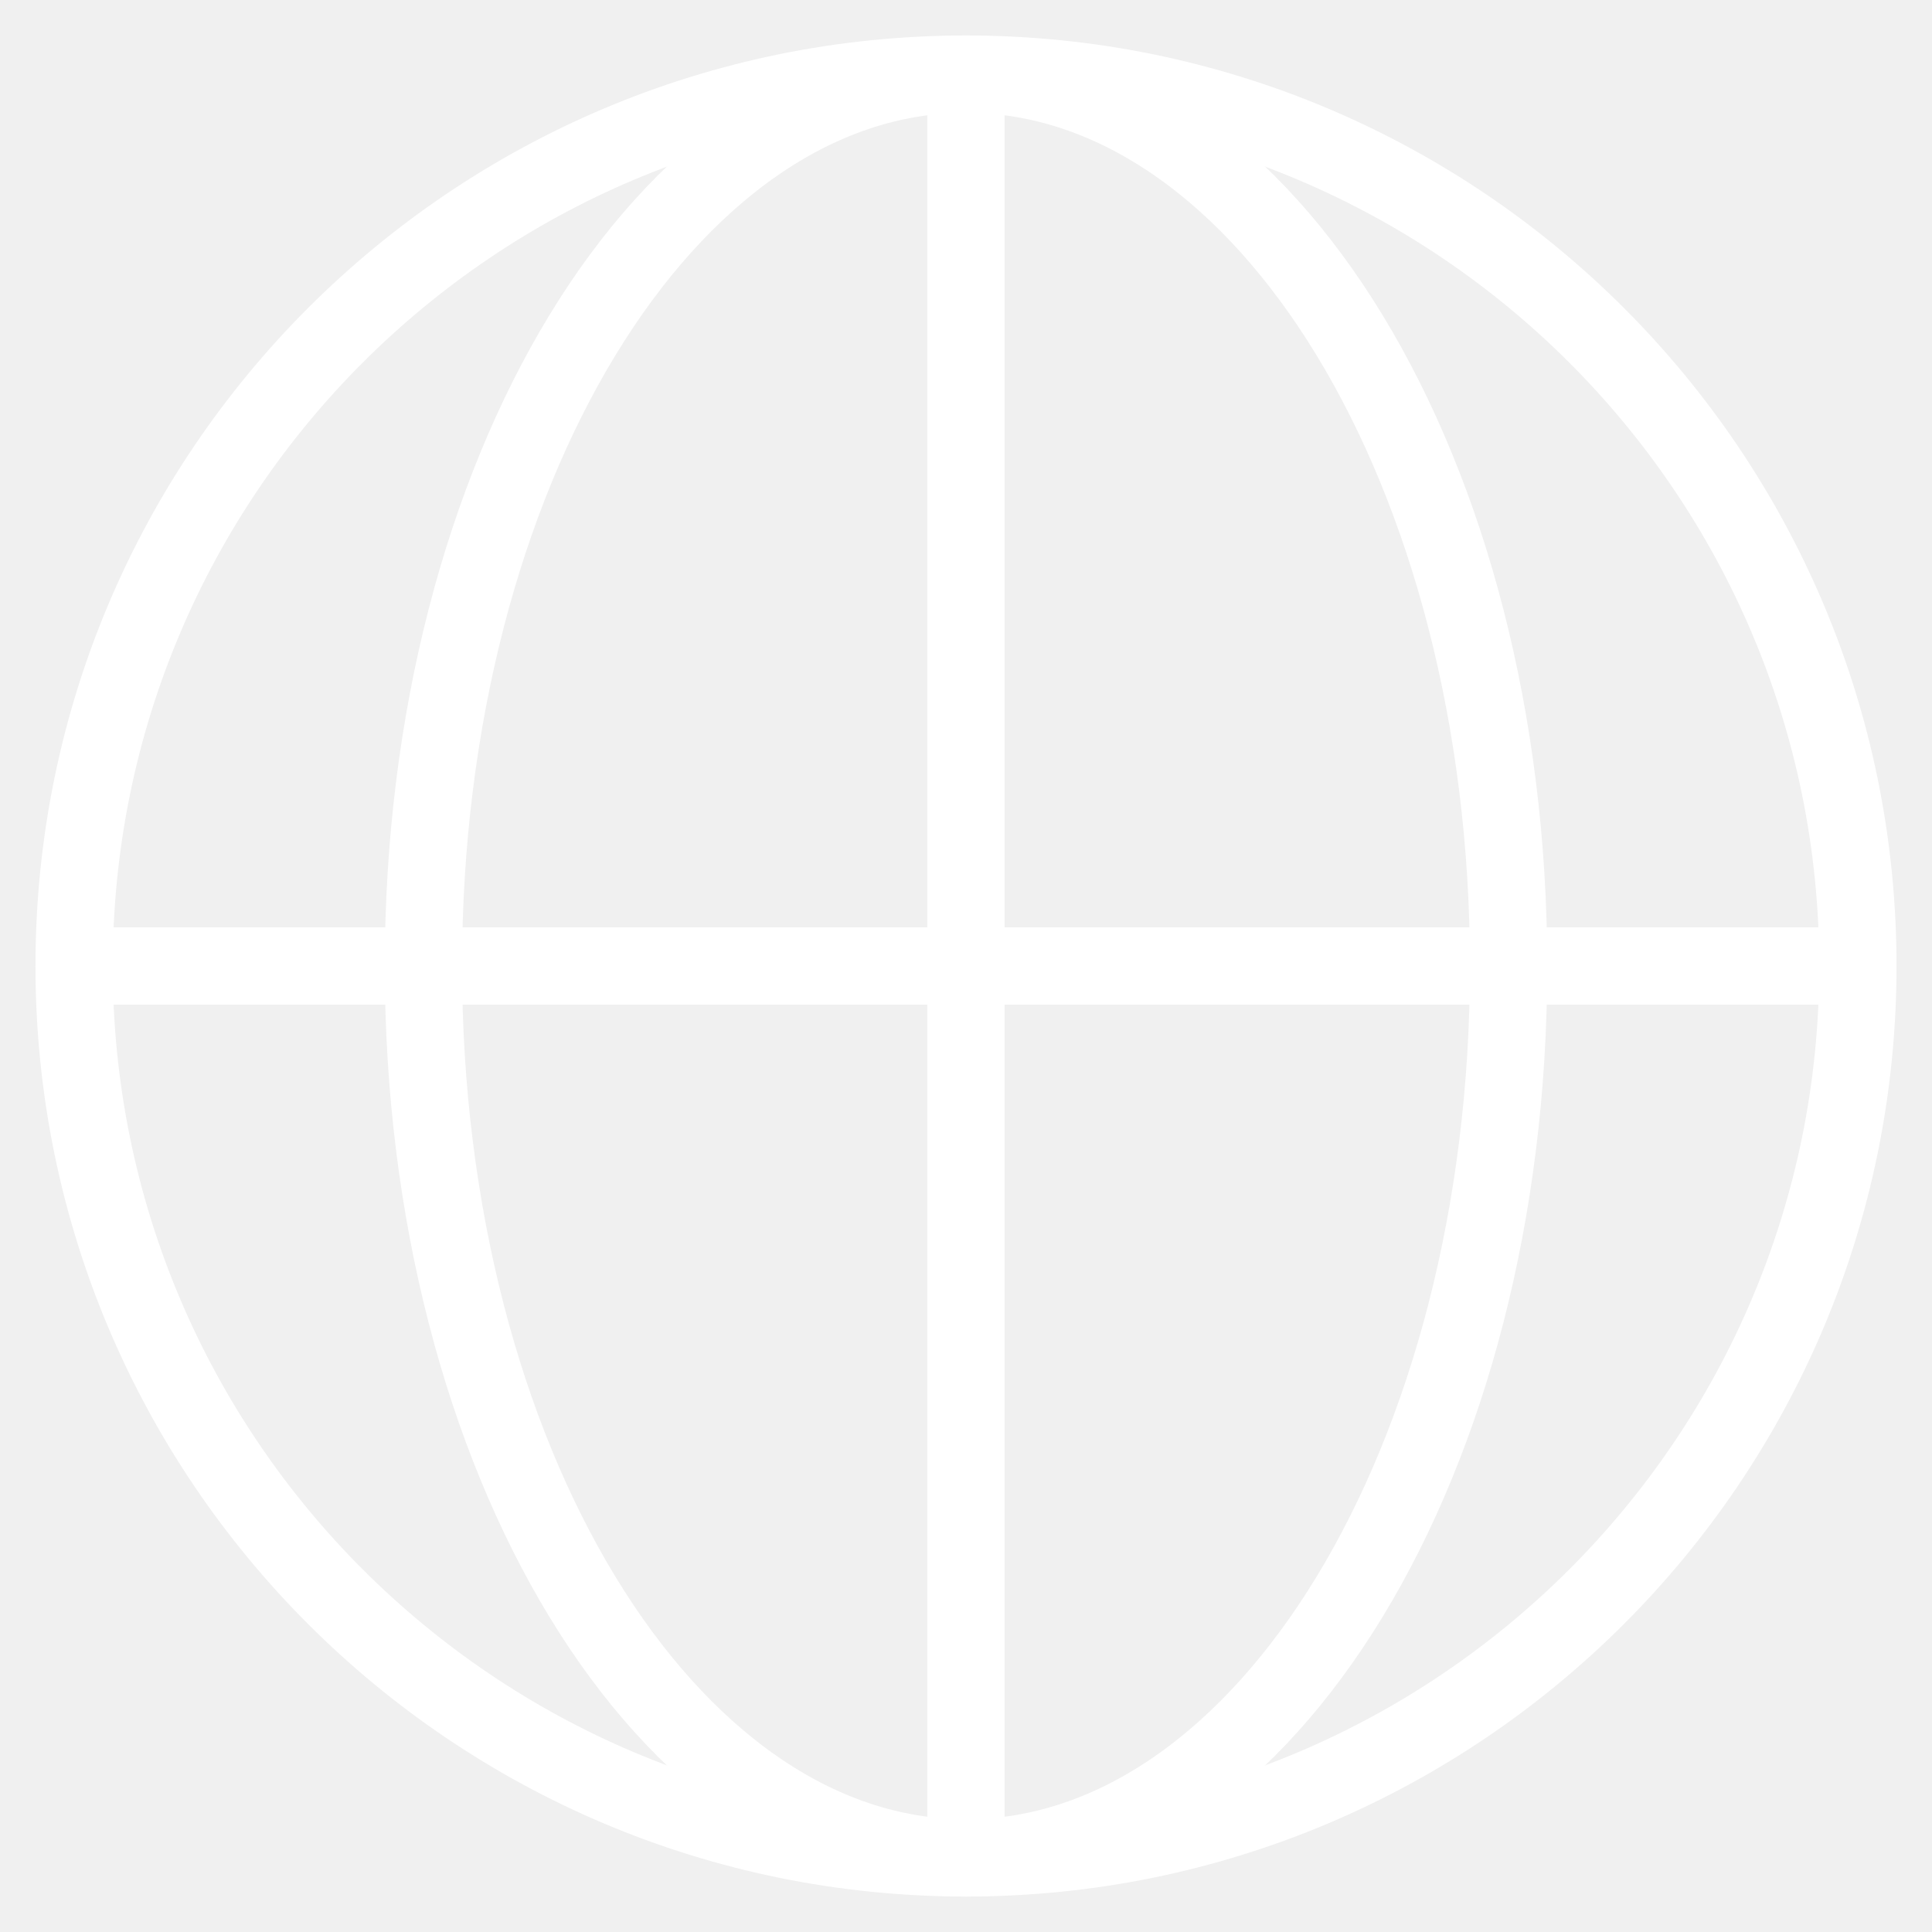
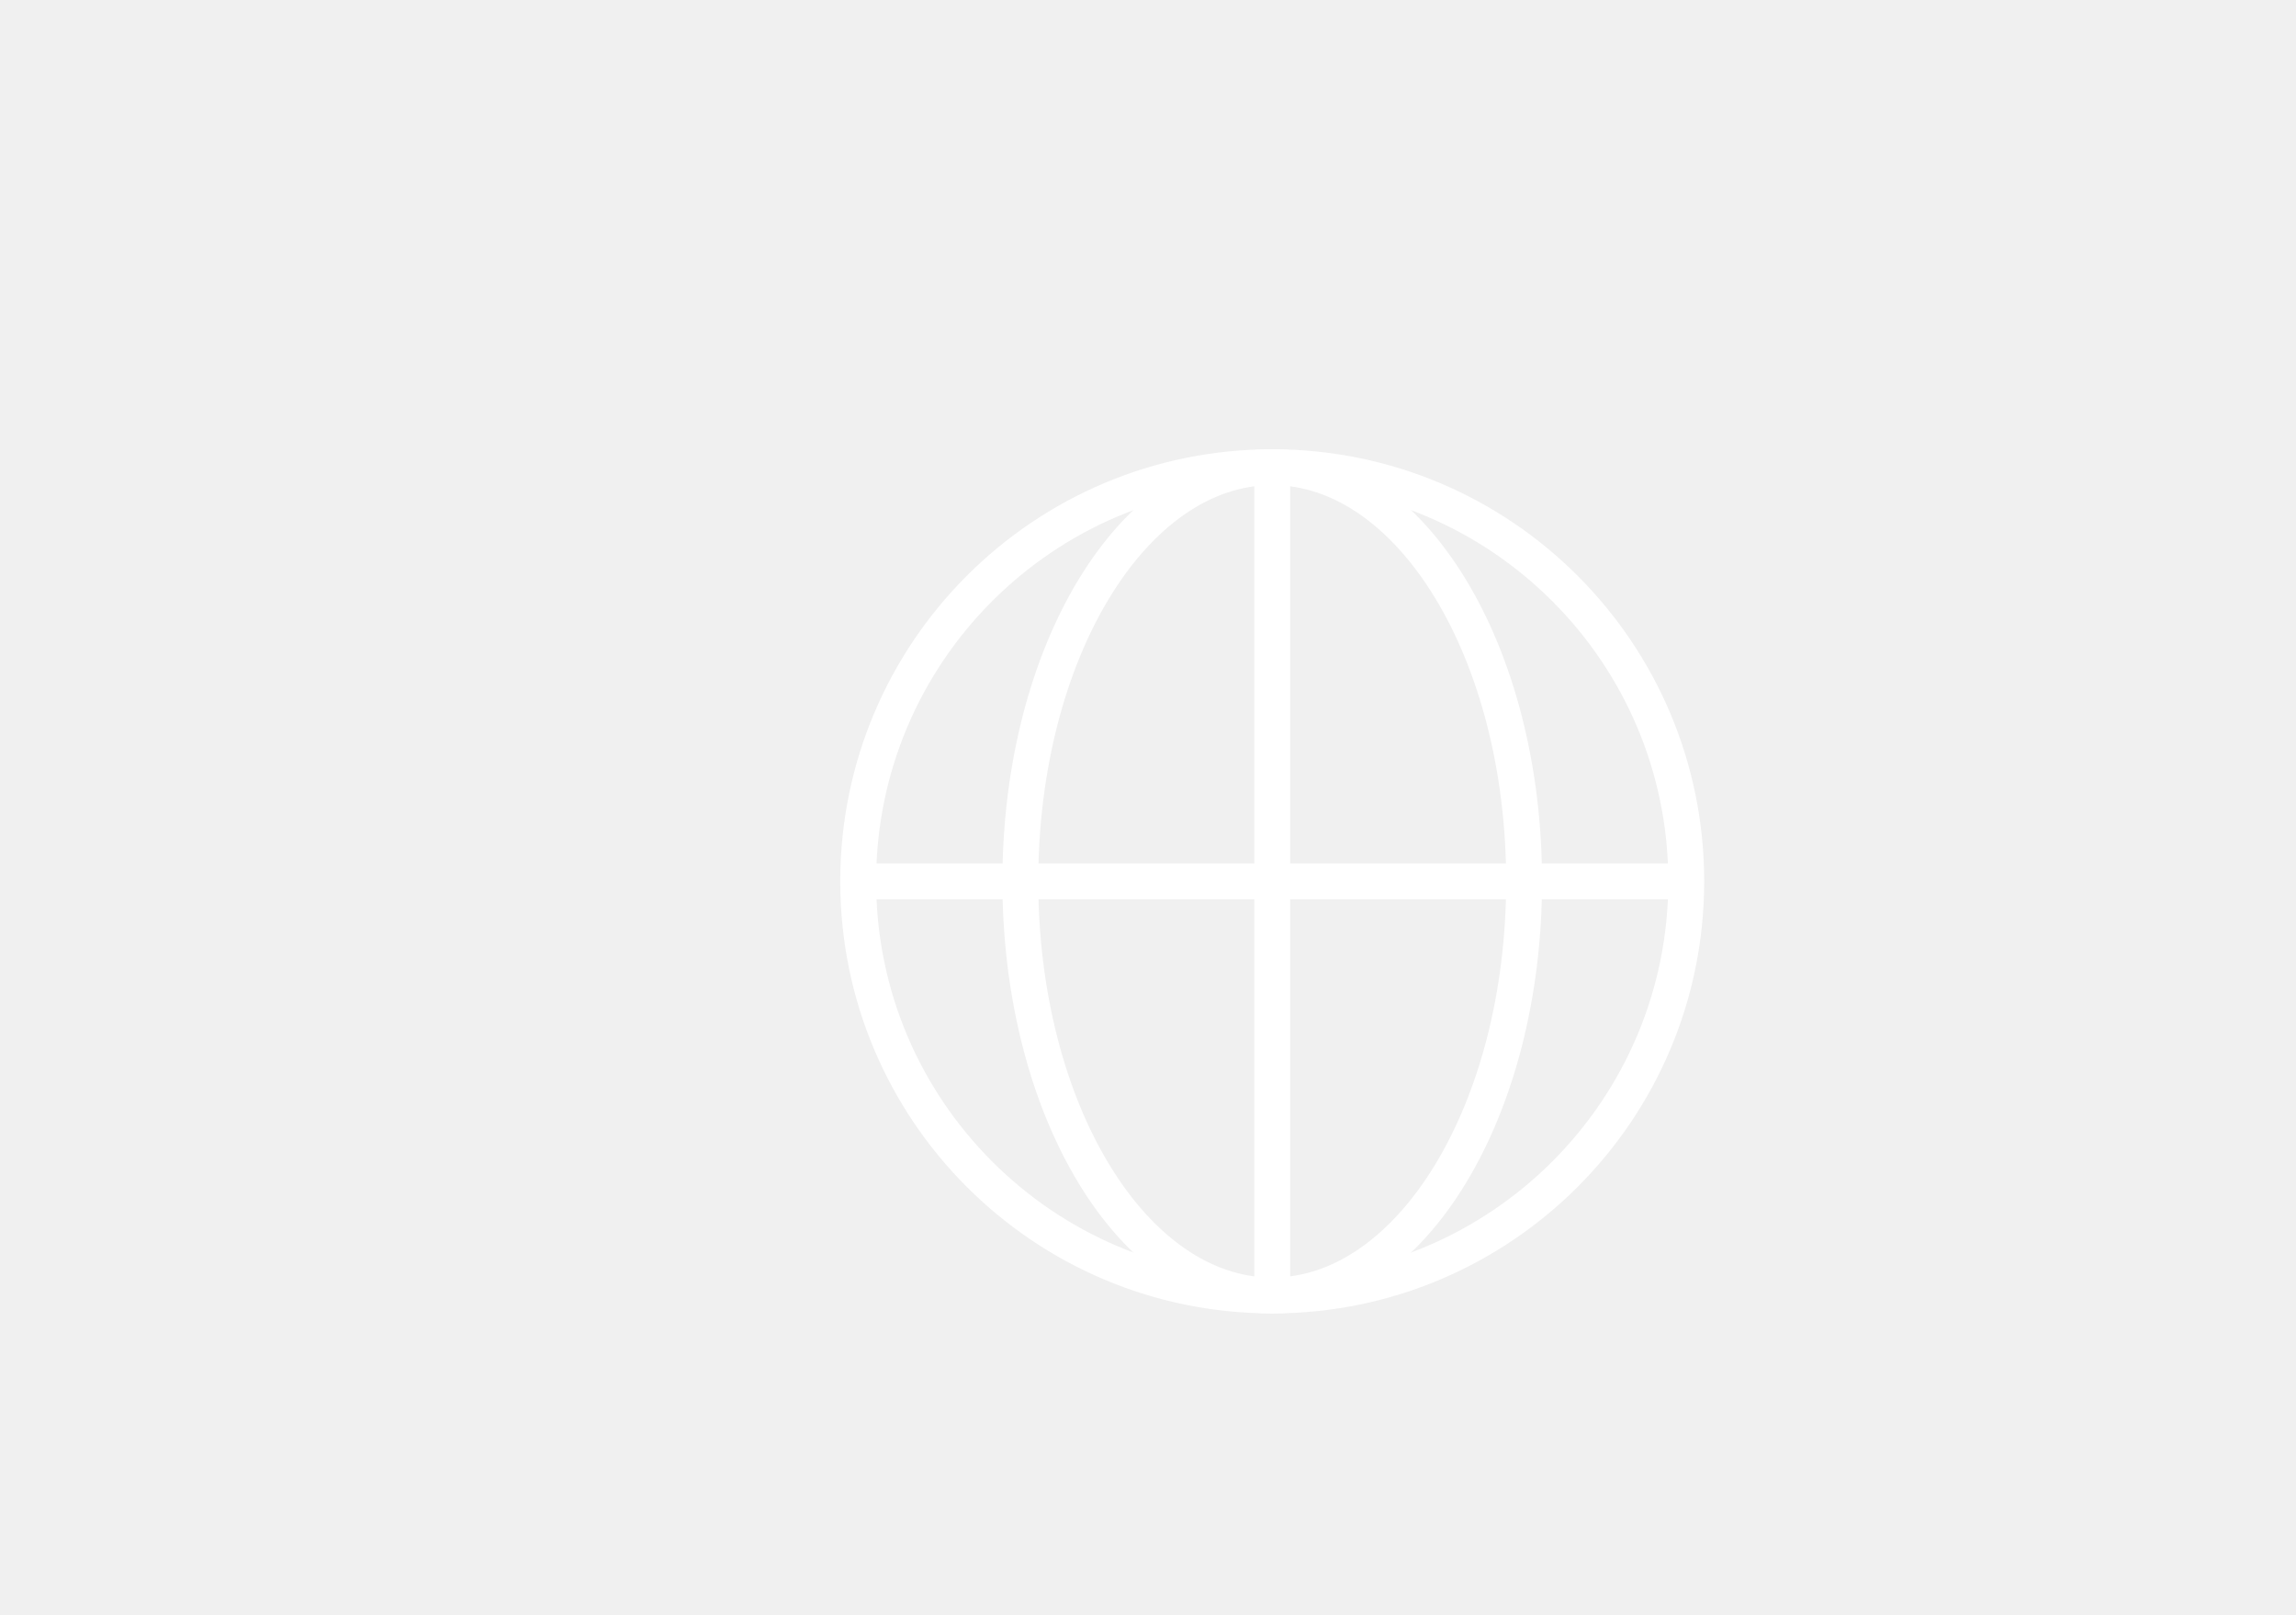
- <svg xmlns="http://www.w3.org/2000/svg" width="25" height="25" id="svg3873" version="1.1">
-   <defs id="defs3875" />
-   <g id="layer1" transform="translate(-93.91654,-110.584)">
-     <circle style="fill:none;stroke:#ffffff;stroke-width:1;stroke-miterlimit:4;stroke-dasharray:none" transform="translate(27.71253,-653.4039)" cx="78.704" cy="776.488" r="11.541" id="circle3675" />
-     <line style="fill:none;stroke:#ffffff;stroke-width:1;stroke-miterlimit:4;stroke-dasharray:none" x1="94.876" y1="123.084" x2="117.958" y2="123.084" id="line3677" />
-     <line style="fill:none;stroke:#ffffff;stroke-width:1;stroke-miterlimit:4;stroke-dasharray:none" x1="106.416" y1="111.708" x2="106.416" y2="134.459" id="line3679" />
-     <ellipse style="fill:none;stroke:#ffffff;stroke-width:1;stroke-miterlimit:4;stroke-dasharray:none" transform="translate(27.71253,-653.4039)" cx="78.704" cy="776.488" rx="7.021" ry="11.541" id="ellipse3681" />
+ <svg xmlns="http://www.w3.org/2000/svg" version="1.1" id="svg3873" x="0px" y="0px" width="64" height="45" viewBox="0 0 64 45" enable-background="new 0 0 64 50" xml:space="preserve">
+   <defs id="defs3564" />
+   <g id="layer1" transform="translate(-93.91654,-90.58403)">
+     <circle id="circle3675" cx="129.379" cy="110.144" r="11.541" d="m 140.92,110.144 c 0,6.374 -5.167,11.541 -11.541,11.541 -6.374,0 -11.541,-5.167 -11.541,-11.541 0,-6.374 5.167,-11.541 11.541,-11.541 6.374,0 11.541,5.167 11.541,11.541 z" style="fill:none;stroke:#ffffff" transform="translate(0,5.000032)">
+ 	</circle>
+     <line id="line3677" x1="117.839" y1="115.144" x2="140.92" y2="115.144" style="fill:none;stroke:#ffffff" />
+     <line id="line3679" x1="129.379" y1="103.768" x2="129.379" y2="126.519" style="fill:none;stroke:#ffffff" />
+     <ellipse id="ellipse3681" cx="129.379" cy="110.144" rx="7.021" ry="11.541" d="m 136.4,110.144 c 0,6.374 -3.143,11.541 -7.021,11.541 -3.878,0 -7.021,-5.167 -7.021,-11.541 0,-6.374 3.143,-11.541 7.021,-11.541 3.878,0 7.021,5.167 7.021,11.541 z" style="fill:none;stroke:#ffffff" transform="translate(0,5.000032)">
+ 	</ellipse>
  </g>
</svg>
